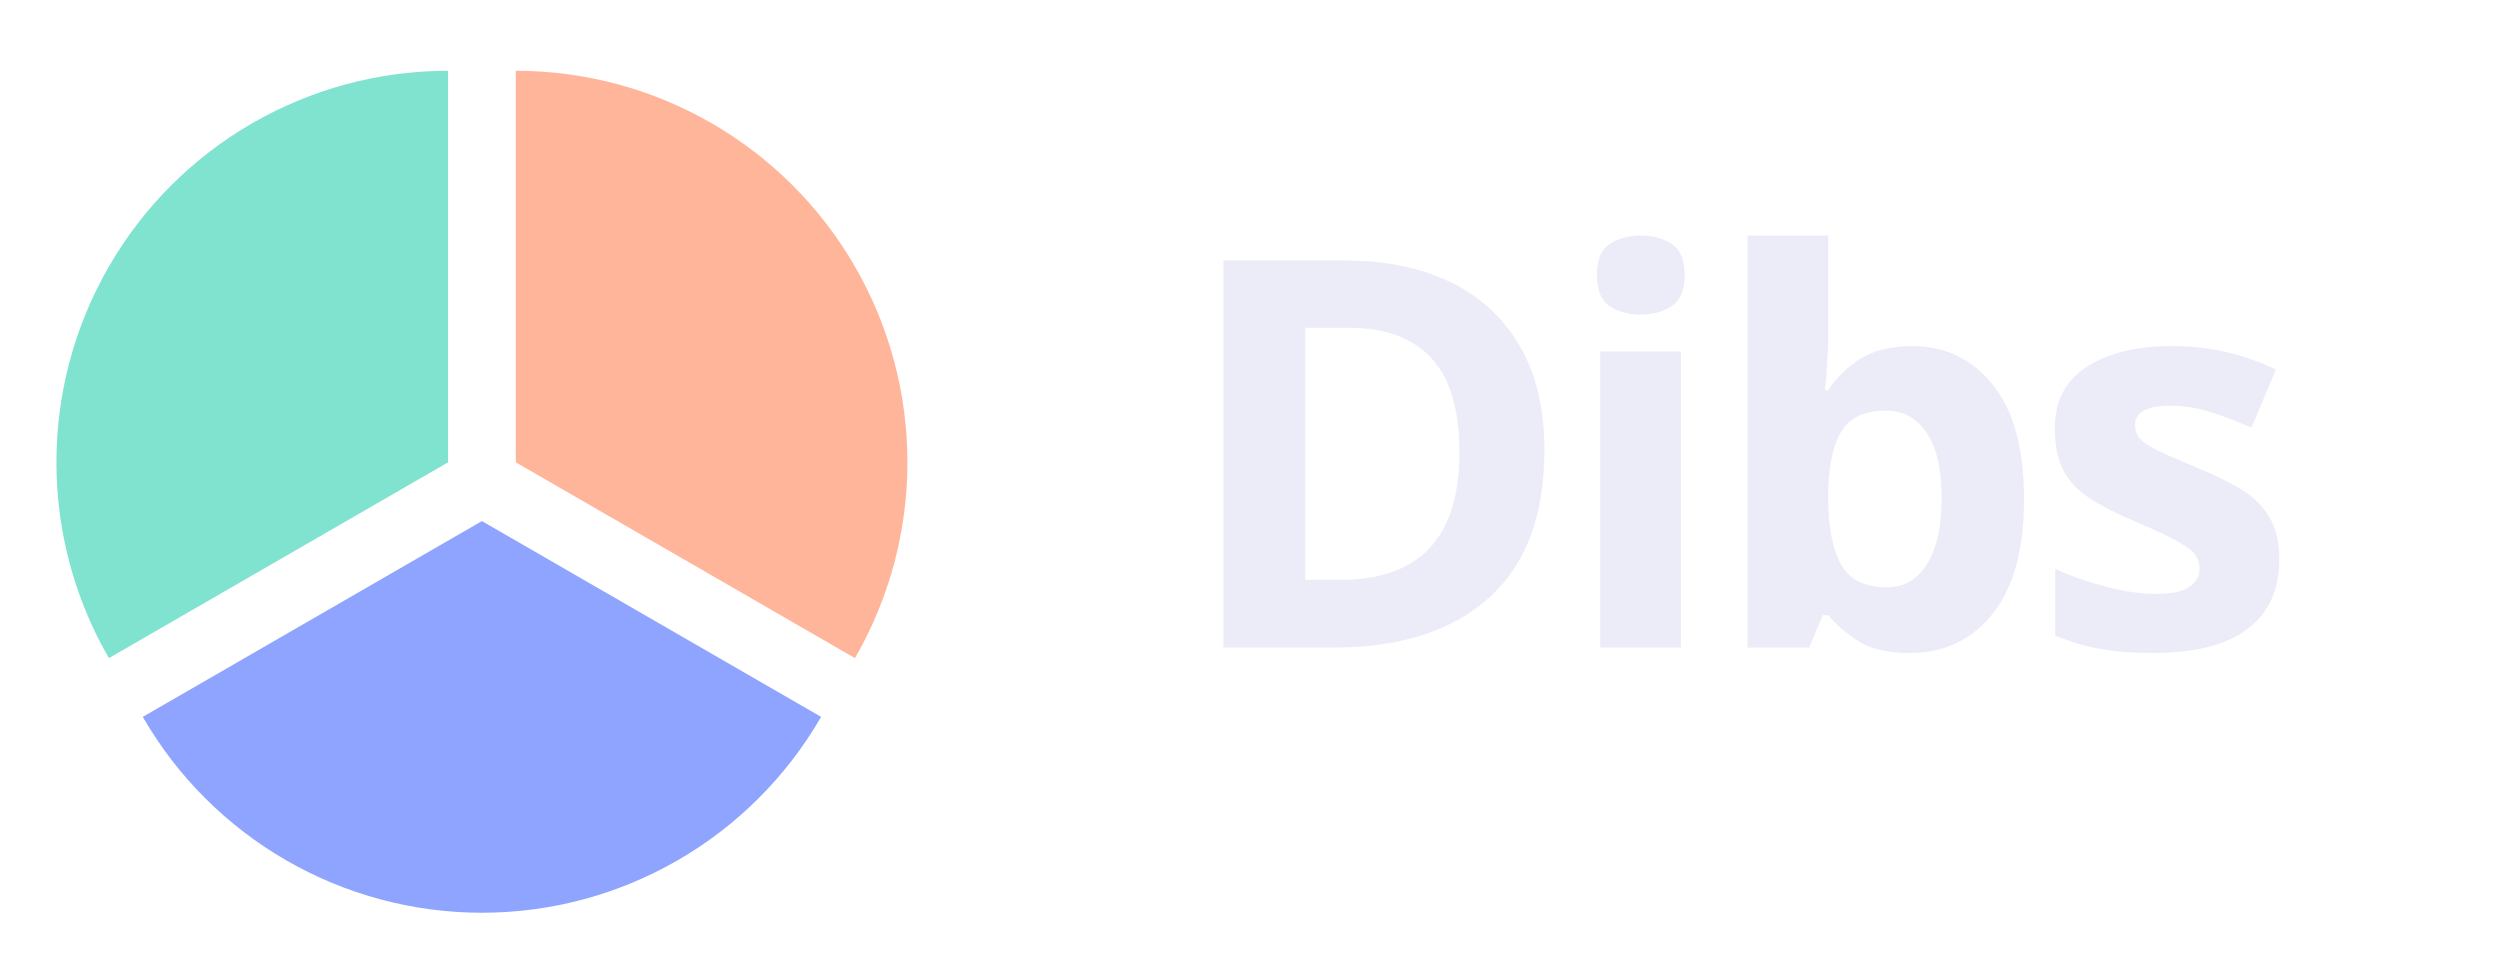
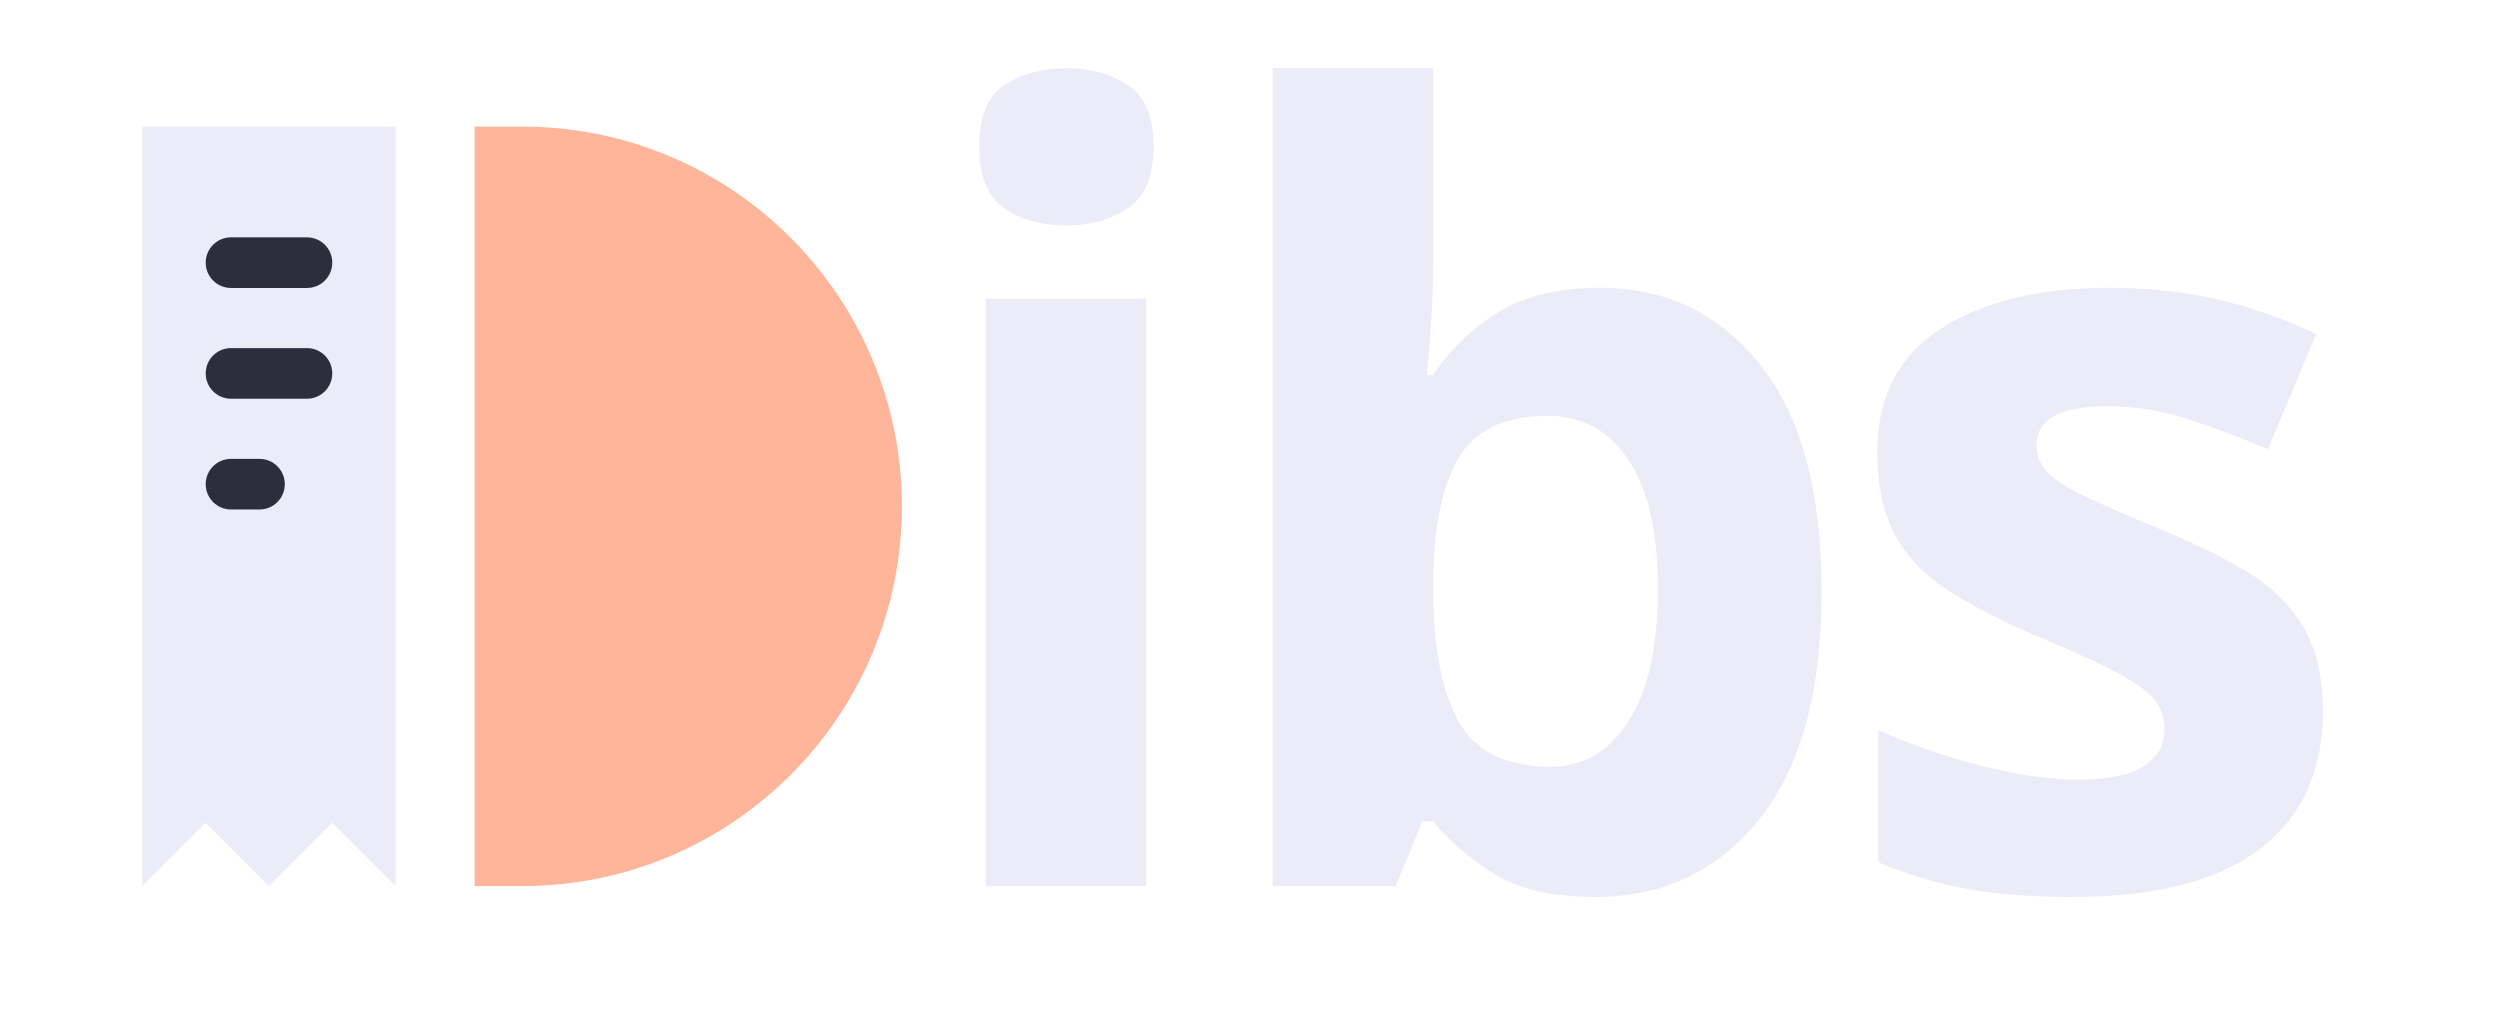
- <svg xmlns="http://www.w3.org/2000/svg" viewBox="0 0 166 64" role="img" aria-label="Dibs">
-   <path d="M34.25 30.70 L34.25 4.70 A26 26 0 0 1 56.77 43.70 Z" fill="#ffb59a" />
-   <path d="M32.00 34.60 L54.52 47.60 A26 26 0 0 1 9.48 47.60 Z" fill="#8fa4ff" />
-   <path d="M29.75 30.70 L7.23 43.70 A26 26 0 0 1 29.75 4.70 Z" fill="#7fe3d0" />
-   <text x="78" y="43" font-family="Sora, system-ui, sans-serif" font-size="36" font-weight="700" letter-spacing="-1.2" fill="#ecebf8">Dibs</text>
+ <svg xmlns="http://www.w3.org/2000/svg" viewBox="0 0 158 64" role="img" aria-label="Dibs">
+   <path d="M9 8 H25 V56 L21 52 L17 56 L13 52 L9 56 Z" fill="#ecebf8" />
+   <path d="M30 8 H33 A24 24 0 0 1 33 56 H30 Z" fill="#ffb59a" />
+   <rect x="13" y="15" width="8" height="3.2" rx="1.6" fill="#0c0d1c" opacity=".85" />
+   <rect x="13" y="22" width="8" height="3.2" rx="1.6" fill="#0c0d1c" opacity=".85" />
+   <rect x="13" y="29" width="5" height="3.2" rx="1.6" fill="#0c0d1c" opacity=".85" />
+   <text x="57" y="56" font-family="Sora, system-ui, sans-serif" font-size="68" font-weight="700" letter-spacing="-2.6" fill="#ecebf8">ibs</text>
</svg>
